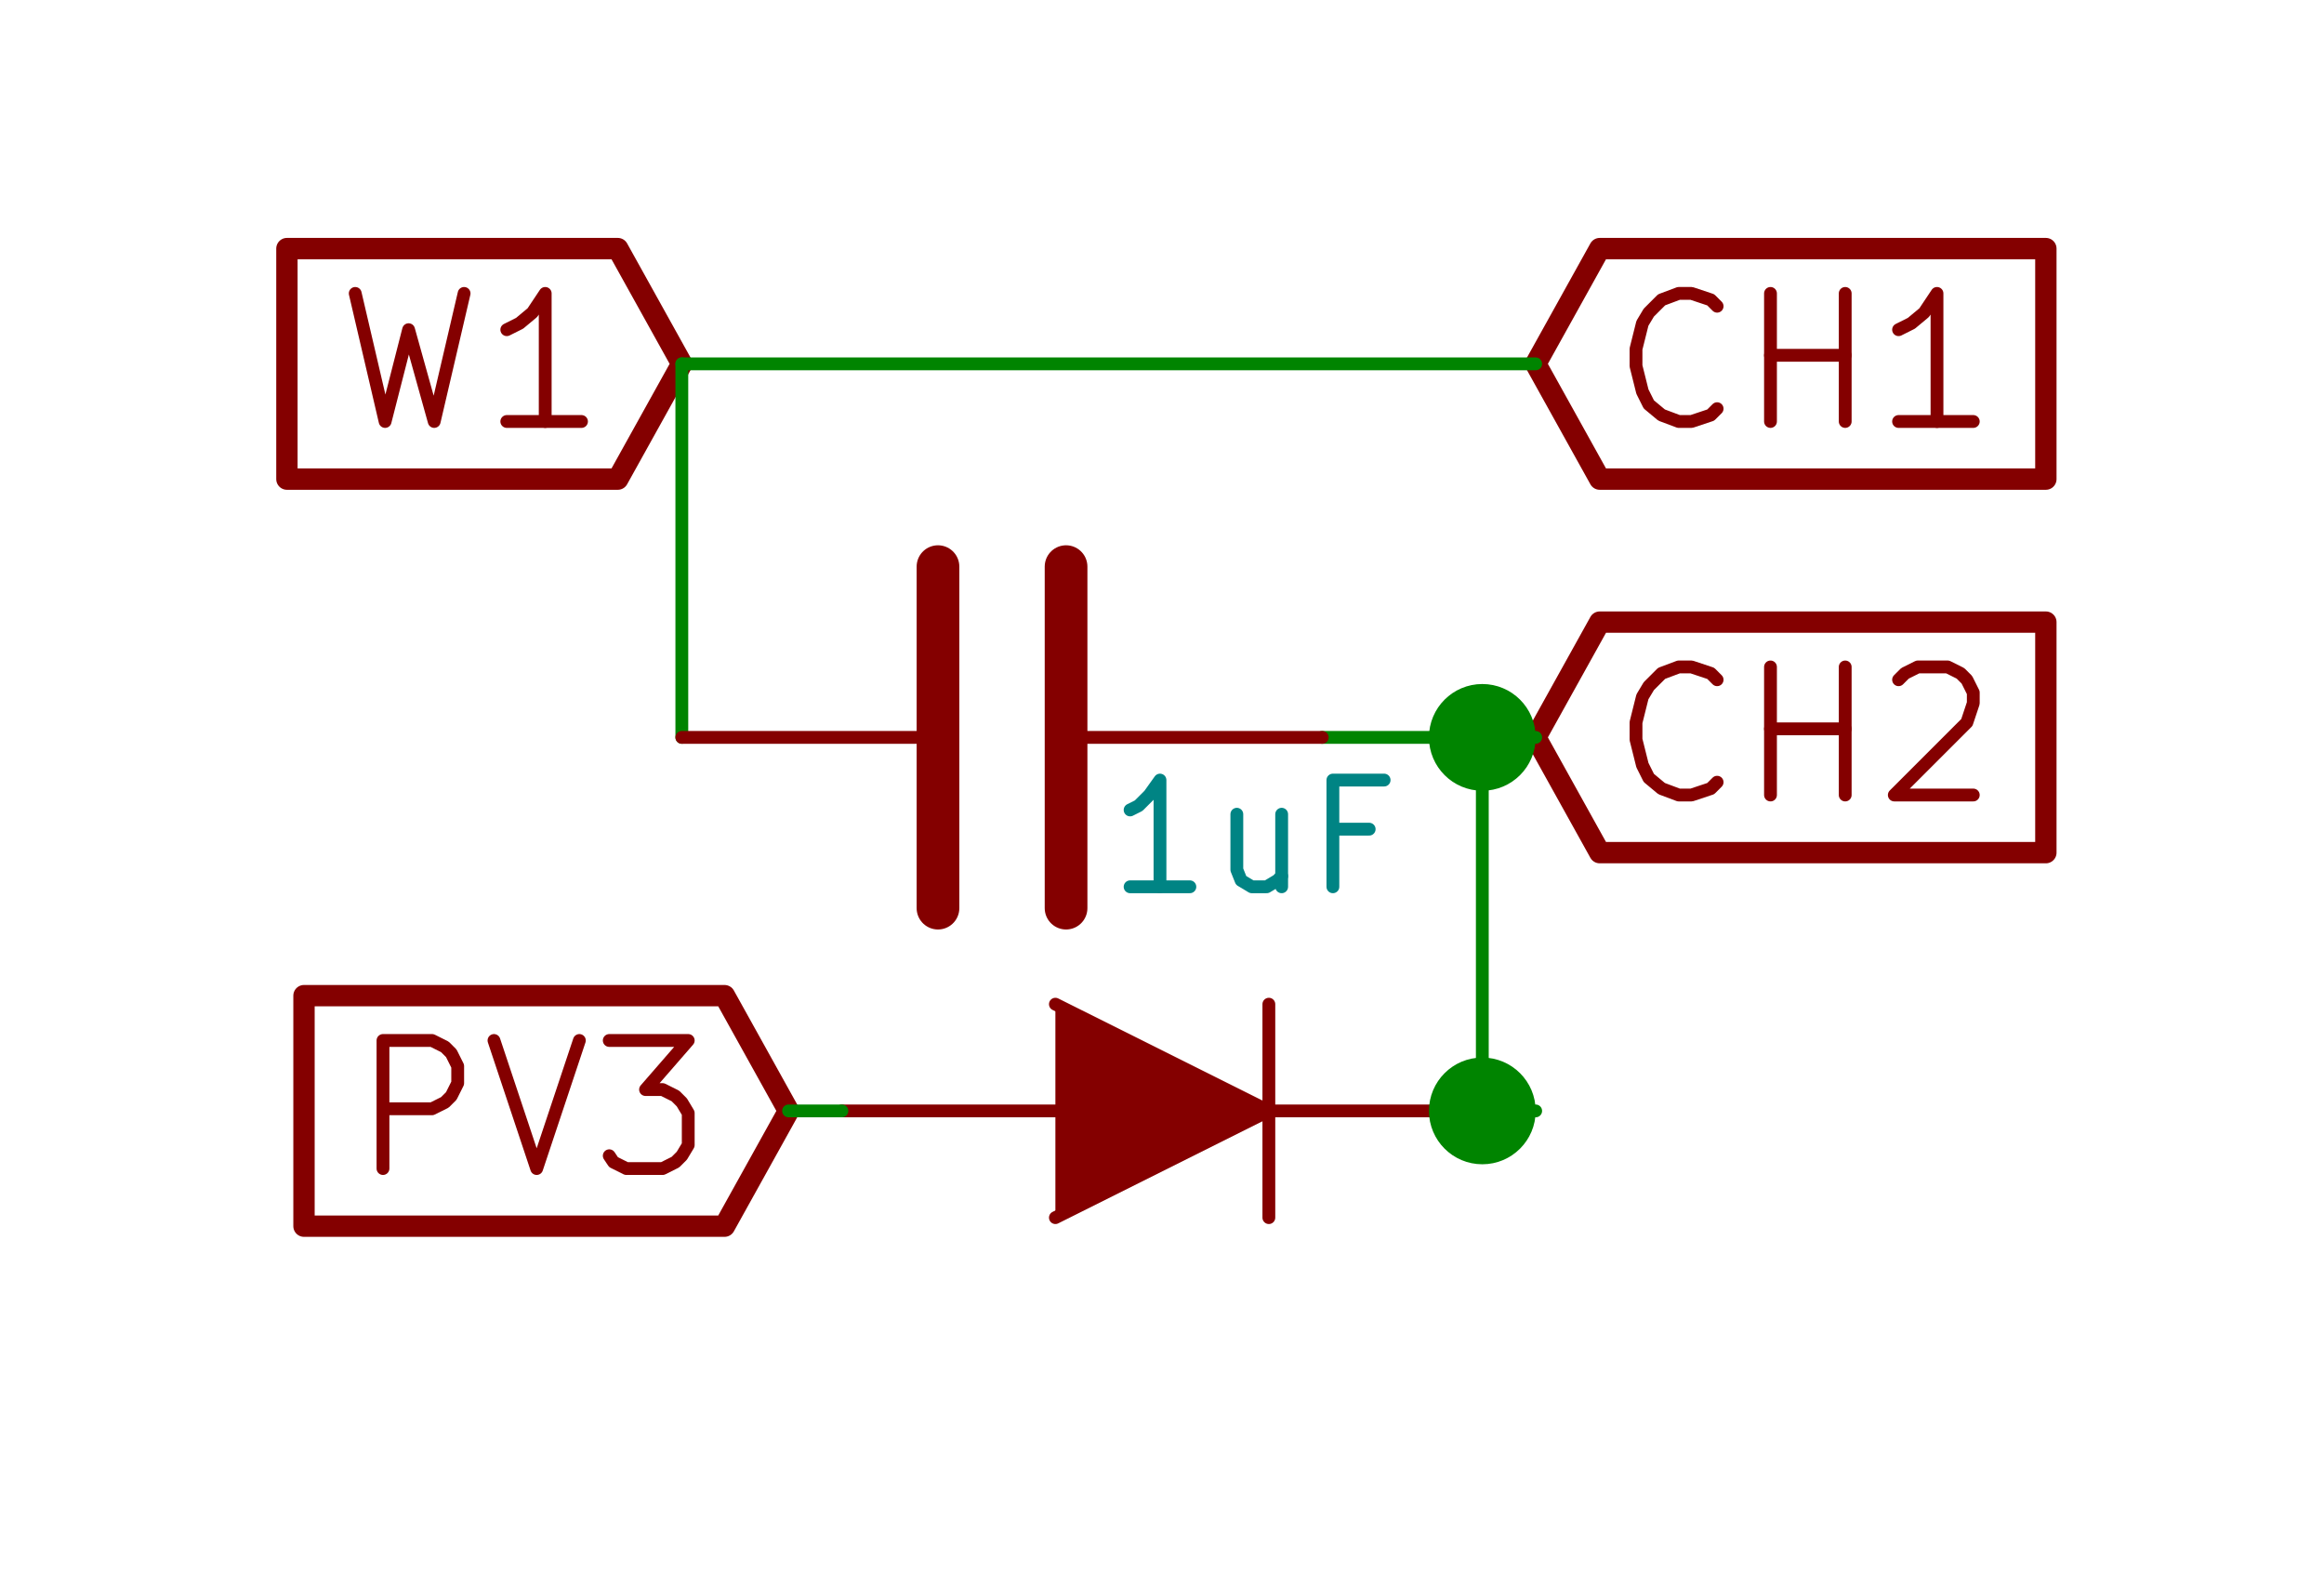
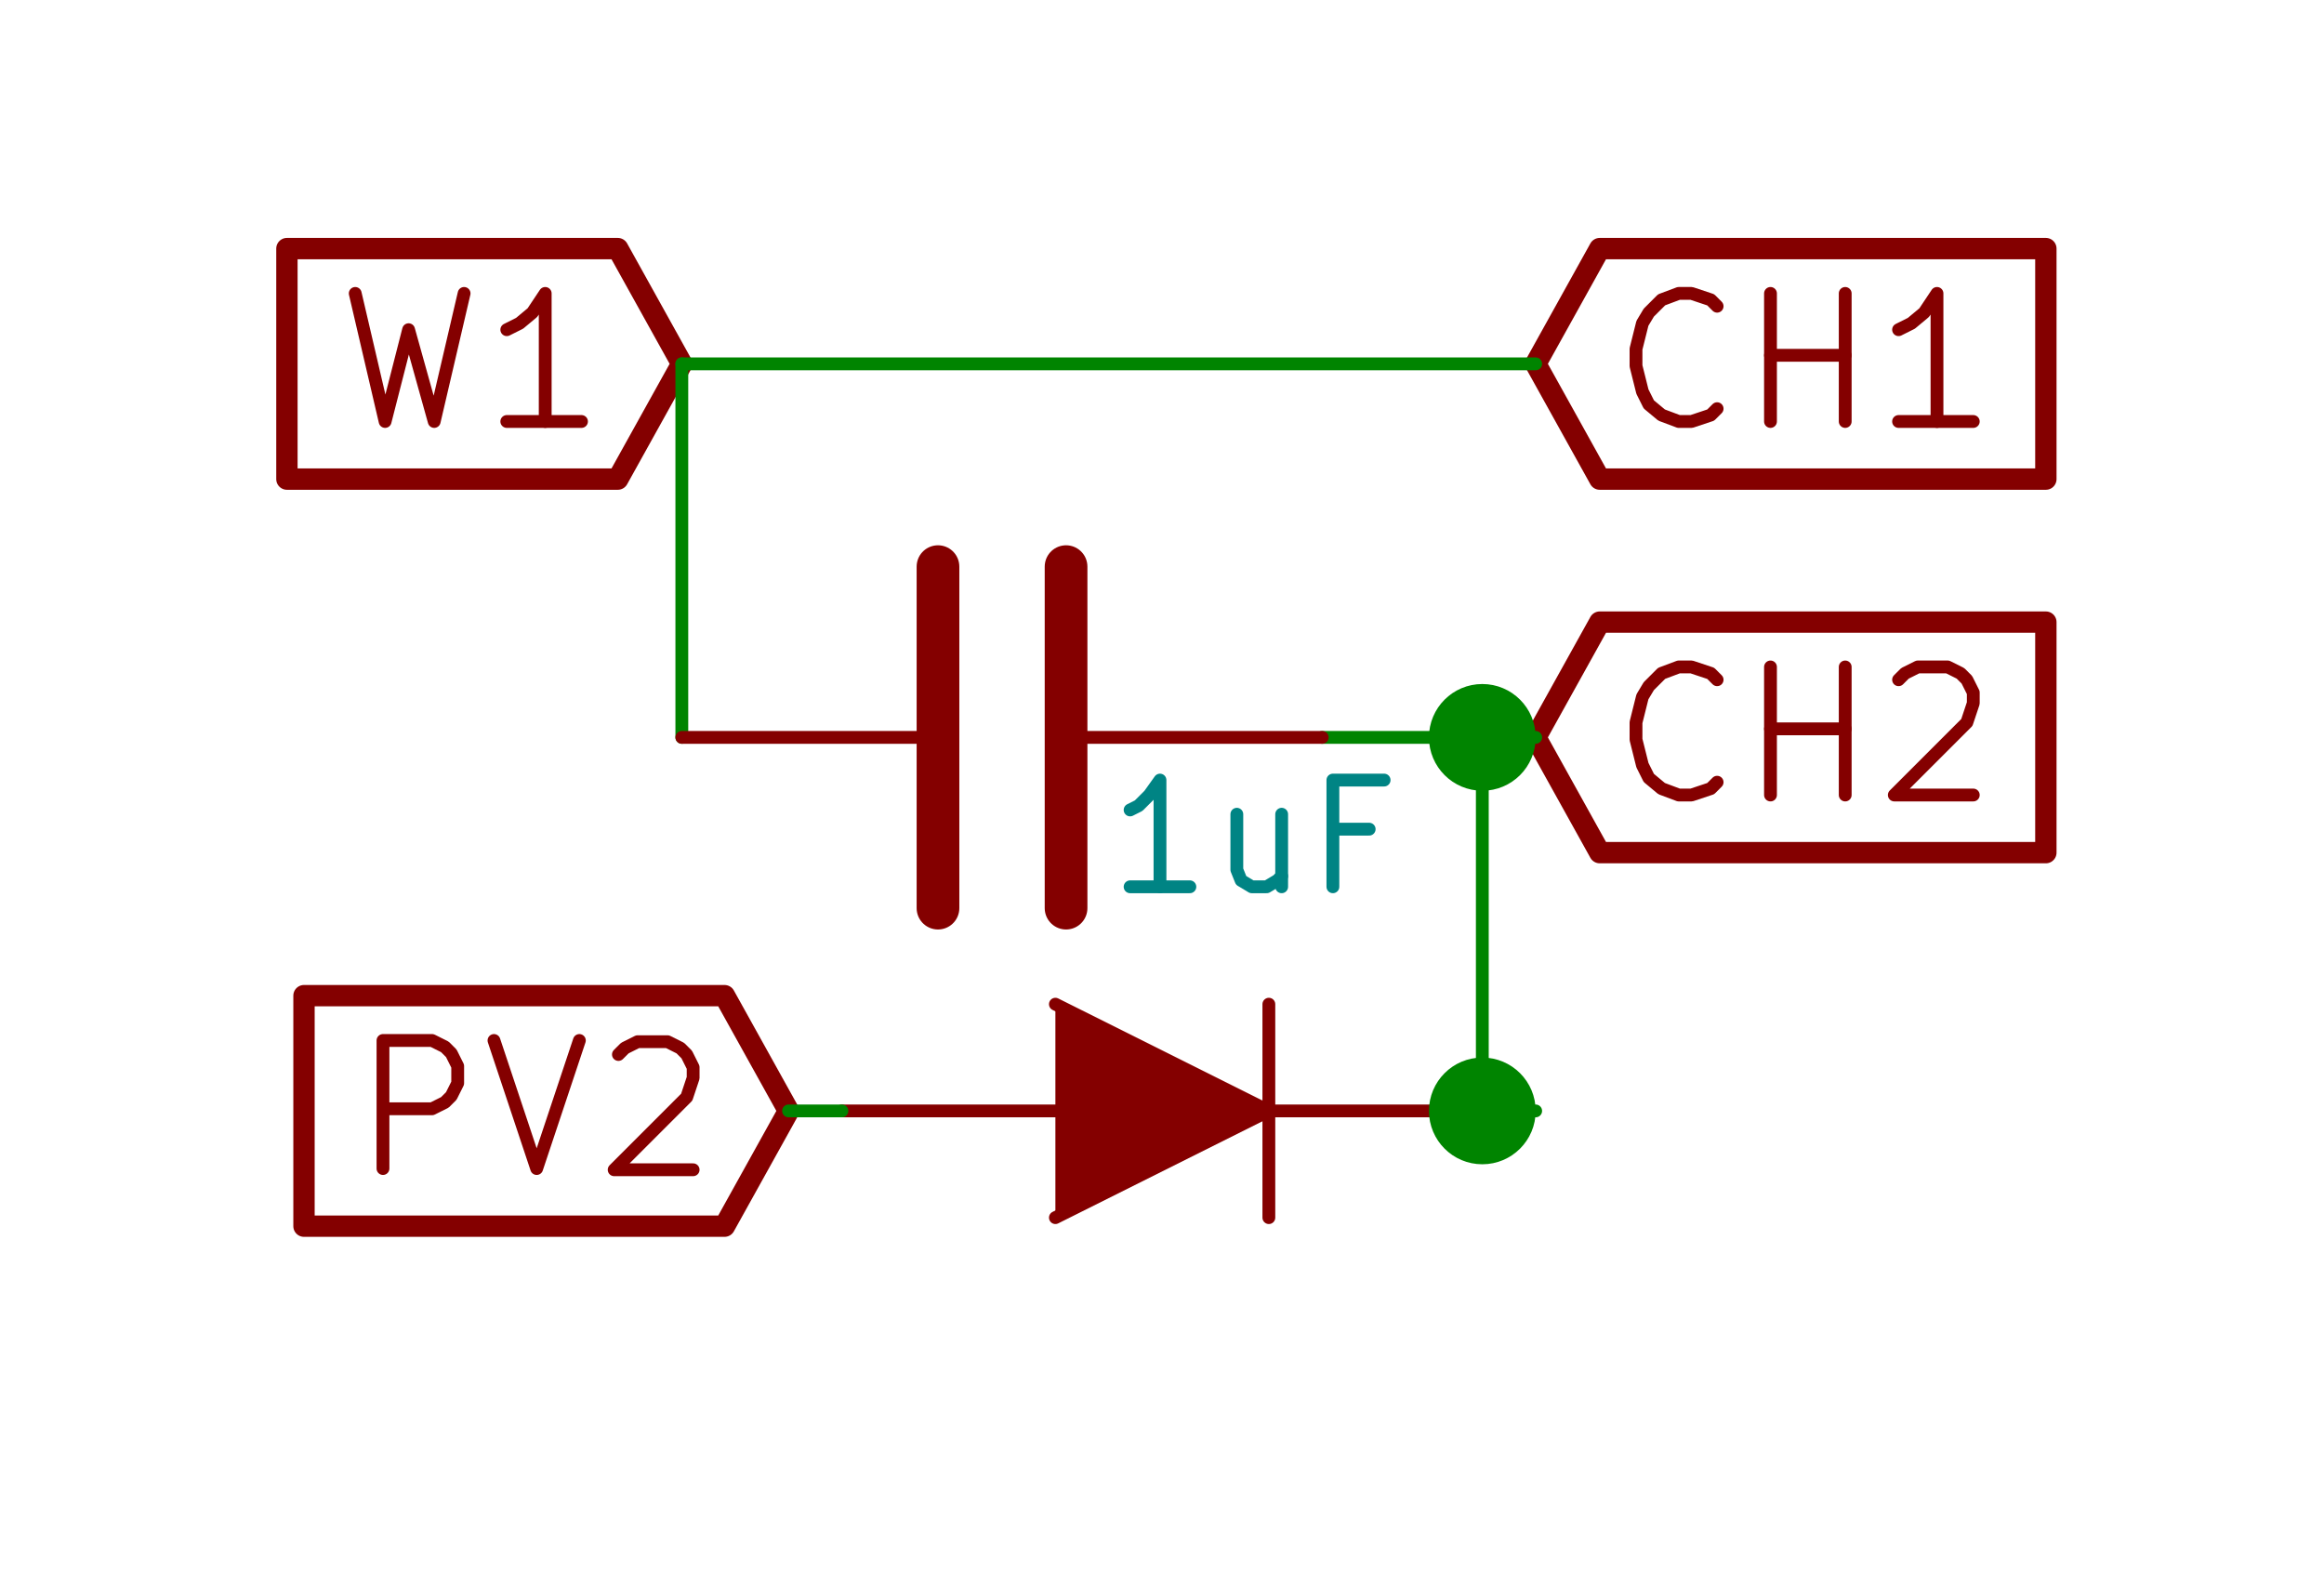
<svg xmlns="http://www.w3.org/2000/svg" version="1.1" width="2.765cm" height="1.899cm" viewBox="0 0 10887.106 7476.824" id="svg2">
  <defs id="defs674" />
  <g style="fill:#000000;fill-opacity:1;stroke:#000000;stroke-linecap:round;stroke-linejoin:round;stroke-opacity:1" id="g8" transform="translate(-35305.878,-31545.585)" />
  <g style="fill:#000000;fill-opacity:0;stroke:#000000;stroke-width:60;stroke-linecap:round;stroke-linejoin:round;stroke-opacity:1" id="g10" transform="translate(-35305.878,-31545.585)" />
  <g style="fill:#840000;fill-opacity:0;stroke:#840000;stroke-width:0;stroke-linecap:round;stroke-linejoin:round;stroke-opacity:1" id="g58" transform="translate(-35305.878,-31545.585)" />
  <g style="fill:#840000;fill-opacity:0;stroke:#840000;stroke-width:0;stroke-linecap:round;stroke-linejoin:round;stroke-opacity:1" id="g74" transform="translate(-35305.878,-31545.585)" />
  <g style="fill:#008484;fill-opacity:0;stroke:#008484;stroke-width:0;stroke-linecap:round;stroke-linejoin:round;stroke-opacity:1" id="g100" transform="translate(-35305.878,-31545.585)" />
  <g style="fill:#840000;fill-opacity:0;stroke:#840000;stroke-width:0;stroke-linecap:round;stroke-linejoin:round;stroke-opacity:1" id="g102" transform="translate(-35305.878,-31545.585)" />
  <g style="fill:#840000;fill-opacity:0;stroke:#840000;stroke-width:60;stroke-linecap:round;stroke-linejoin:round;stroke-opacity:1" id="g154" transform="translate(-35305.878,-31545.585)" />
  <g style="fill:#840000;fill-opacity:0;stroke:#840000;stroke-width:0;stroke-linecap:round;stroke-linejoin:round;stroke-opacity:1" id="g218" transform="translate(-35305.878,-31545.585)" />
  <g style="fill:#840000;fill-opacity:0;stroke:#840000;stroke-width:0;stroke-linecap:round;stroke-linejoin:round;stroke-opacity:1" id="g234" transform="translate(-35305.878,-31545.585)" />
  <g style="fill:#840000;fill-opacity:0;stroke:#840000;stroke-width:60;stroke-linecap:round;stroke-linejoin:round;stroke-opacity:1" id="g270" transform="translate(-35305.878,-31545.585)" />
  <g style="fill:#008400;fill-opacity:0;stroke:#008400;stroke-width:0;stroke-linecap:round;stroke-linejoin:round;stroke-opacity:1" id="g280" transform="translate(-35305.878,-31545.585)" />
  <g style="fill:#008400;fill-opacity:1;stroke:#008400;stroke-width:60;stroke-linecap:round;stroke-linejoin:round;stroke-opacity:1" id="g286" transform="translate(-35305.878,-31545.585)" />
  <g style="fill:#008400;fill-opacity:0;stroke:#008400;stroke-width:0;stroke-linecap:round;stroke-linejoin:round;stroke-opacity:1" id="g292" transform="translate(-35305.878,-31545.585)" />
  <g style="fill:#008400;fill-opacity:1;stroke:#008400;stroke-width:60;stroke-linecap:round;stroke-linejoin:round;stroke-opacity:1" id="g298" transform="translate(-35305.878,-31545.585)" />
  <g style="fill:#0000c2;fill-opacity:0;stroke:#0000c2;stroke-width:60;stroke-linecap:round;stroke-linejoin:round;stroke-opacity:1" id="g306" transform="translate(-35305.878,-31545.585)" />
  <g style="fill:#0000c2;fill-opacity:0;stroke:#0000c2;stroke-width:60;stroke-linecap:round;stroke-linejoin:round;stroke-opacity:1" id="g312" transform="translate(-35305.878,-31545.585)" />
  <g style="fill:#008400;fill-opacity:0;stroke:#008400;stroke-width:0;stroke-linecap:round;stroke-linejoin:round;stroke-opacity:1" id="g320" transform="translate(-35305.878,-31545.585)" />
  <g style="fill:#008400;fill-opacity:1;stroke:#008400;stroke-width:60;stroke-linecap:round;stroke-linejoin:round;stroke-opacity:1" id="g326" transform="translate(-35305.878,-31545.585)" />
  <g style="fill:#008400;fill-opacity:0;stroke:#008400;stroke-width:0;stroke-linecap:round;stroke-linejoin:round;stroke-opacity:1" id="g332" transform="translate(-35305.878,-31545.585)" />
  <g style="fill:#008400;fill-opacity:1;stroke:#008400;stroke-width:60;stroke-linecap:round;stroke-linejoin:round;stroke-opacity:1" id="g338" transform="translate(-35305.878,-31545.585)" />
  <g style="fill:#840000;fill-opacity:0;stroke:#840000;stroke-width:0;stroke-linecap:round;stroke-linejoin:round;stroke-opacity:1" id="g390" transform="translate(-35305.878,-31545.585)" />
  <g style="fill:#840000;fill-opacity:0;stroke:#840000;stroke-width:60;stroke-linecap:round;stroke-linejoin:round;stroke-opacity:1" id="g502" transform="translate(-35305.878,-31545.585)">
    <path d="m 36970,32920 140,600 110,-430 120,430 140,-600" id="path504" />
    <path d="m 38030,33520 -350,0" id="path506" />
    <path d="m 37860,33520 0,-600 -60,90 -60,50 -60,30" id="path508" />
  </g>
  <g style="fill:#840000;fill-opacity:0;stroke:#840000;stroke-width:100;stroke-linecap:round;stroke-linejoin:round;stroke-opacity:1" id="g510" transform="translate(-35305.878,-31545.585)">
    <polyline fill="none;" points="38500,33250 38200,32710 36650,32710 36650,33250 36650,33790 38200,33790 38500,33250 " id="polyline512" />
  </g>
  <g style="fill:#840000;fill-opacity:0;stroke:#840000;stroke-width:60;stroke-linecap:round;stroke-linejoin:round;stroke-opacity:1" id="g514" transform="translate(-35305.878,-31545.585)">
    <path d="m 43350,33460 -30,30 -90,30 -60,0 -80,-30 -60,-50 -30,-60 -30,-120 0,-80 30,-120 30,-50 60,-60 80,-30 60,0 90,30 30,30" id="path516" />
    <path d="m 43600,33520 0,-600" id="path518" />
    <path d="m 43600,33210 350,0" id="path520" />
    <path d="m 43950,33520 0,-600" id="path522" />
    <path d="m 44550,33520 -350,0" id="path524" />
    <path d="m 44380,33520 0,-600 -60,90 -60,50 -60,30" id="path526" />
  </g>
  <g style="fill:#840000;fill-opacity:0;stroke:#840000;stroke-width:100;stroke-linecap:round;stroke-linejoin:round;stroke-opacity:1" id="g528" transform="translate(-35305.878,-31545.585)">
    <polyline fill="none;" points="42500,33250 42800,33790 44890,33790 44890,33250 44890,32710 42800,32710 42500,33250 " id="polyline530" />
  </g>
  <g style="fill:#840000;fill-opacity:0;stroke:#840000;stroke-width:60;stroke-linecap:round;stroke-linejoin:round;stroke-opacity:1" id="g532" transform="translate(-35305.878,-31545.585)">
    <path d="m 43350,35210 -30,30 -90,30 -60,0 -80,-30 -60,-50 -30,-60 -30,-120 0,-80 30,-120 30,-50 60,-60 80,-30 60,0 90,30 30,30" id="path534" />
    <path d="m 43600,35270 0,-600" id="path536" />
    <path d="m 43600,34960 350,0" id="path538" />
    <path d="m 43950,35270 0,-600" id="path540" />
    <path d="m 44200,34730 30,-30 60,-30 140,0 60,30 30,30 30,60 0,50 -30,90 -340,340 370,0" id="path542" />
  </g>
  <g style="fill:#840000;fill-opacity:0;stroke:#840000;stroke-width:100;stroke-linecap:round;stroke-linejoin:round;stroke-opacity:1" id="g544" transform="translate(-35305.878,-31545.585)">
    <polyline fill="none;" points="42500,35000 42800,35540 44890,35540 44890,35000 44890,34460 42800,34460 42500,35000 " id="polyline546" />
  </g>
  <g style="fill:#840000;fill-opacity:0;stroke:#840000;stroke-width:0;stroke-linecap:round;stroke-linejoin:round;stroke-opacity:1" id="g548" transform="translate(-35305.878,-31545.585)" />
  <g style="fill:#840000;fill-opacity:0;stroke:#840000;stroke-width:60;stroke-linecap:round;stroke-linejoin:round;stroke-opacity:1" id="g550" transform="translate(-35305.878,-31545.585)">
    <polyline fill="none;" points="41250,37250 41250,36250 " id="polyline552" />
  </g>
  <g style="fill:#840000;fill-opacity:1;stroke:#840000;stroke-width:60;stroke-linecap:round;stroke-linejoin:round;stroke-opacity:1" id="g554" transform="translate(-35305.878,-31545.585)">
    <polyline style="fill-rule:evenodd" points="40250,37250 41250,36750 40250,36250 " id="polyline556" />
  </g>
  <g style="fill:#840000;fill-opacity:0;stroke:#840000;stroke-width:60;stroke-linecap:round;stroke-linejoin:round;stroke-opacity:1" id="g558" transform="translate(-35305.878,-31545.585)">
    <path d="m 41250,36750 1000,0" id="path560" />
    <path d="m 40250,36750 -1000,0" id="path562" />
    <path d="m 37100,37020 0,-600 230,0 60,30 30,30 30,60 0,80 -30,60 -30,30 -60,30 -230,0" id="path564" />
    <path d="m 37620,36420 200,600 200,-600" id="path566" />
-     <path d="m 38160,36420 370,0 -200,230 80,0 60,30 30,30 30,50 0,150 -30,50 -30,30 -60,30 -170,0 -60,-30 -20,-30" id="path568" />
  </g>
  <g style="fill:#840000;fill-opacity:0;stroke:#840000;stroke-width:100;stroke-linecap:round;stroke-linejoin:round;stroke-opacity:1" id="g570" transform="translate(-35305.878,-31545.585)">
    <polyline fill="none;" points="39000,36750 38700,36210 36730,36210 36730,36750 36730,37290 38700,37290 39000,36750 " id="polyline572" />
  </g>
  <g style="fill:#840000;fill-opacity:0;stroke:#840000;stroke-width:60;stroke-linecap:round;stroke-linejoin:round;stroke-opacity:1" id="g574" transform="translate(-35305.878,-31545.585)" />
  <g style="fill:#008400;fill-opacity:0;stroke:#008400;stroke-width:60;stroke-linecap:round;stroke-linejoin:round;stroke-opacity:1" id="g576" transform="translate(-35305.878,-31545.585)">
    <path d="m 38500,33250 0,1750" id="path578" />
    <path d="m 41500,35000 1000,0" id="path580" />
  </g>
  <g style="fill:#008400;fill-opacity:0;stroke:#008400;stroke-width:0;stroke-linecap:round;stroke-linejoin:round;stroke-opacity:1" id="g582" transform="translate(-35305.878,-31545.585)" />
  <g style="fill:#008400;fill-opacity:1;stroke:#008400;stroke-width:100;stroke-linecap:round;stroke-linejoin:round;stroke-opacity:1" id="g584" transform="translate(-35305.878,-31545.585)">
    <circle cx="42250" cy="35000" r="200" id="circle586" />
  </g>
  <g style="fill:#008400;fill-opacity:1;stroke:#008400;stroke-width:60;stroke-linecap:round;stroke-linejoin:round;stroke-opacity:1" id="g588" transform="translate(-35305.878,-31545.585)" />
  <g style="fill:#008400;fill-opacity:0;stroke:#008400;stroke-width:60;stroke-linecap:round;stroke-linejoin:round;stroke-opacity:1" id="g590" transform="translate(-35305.878,-31545.585)">
    <path d="m 39250,36750 -250,0" id="path592" />
  </g>
  <g style="fill:#008400;fill-opacity:0;stroke:#008400;stroke-width:0;stroke-linecap:round;stroke-linejoin:round;stroke-opacity:1" id="g594" transform="translate(-35305.878,-31545.585)" />
  <g style="fill:#008400;fill-opacity:1;stroke:#008400;stroke-width:100;stroke-linecap:round;stroke-linejoin:round;stroke-opacity:1" id="g596" transform="translate(-35305.878,-31545.585)">
    <circle cx="42250" cy="36750" r="200" id="circle598" />
  </g>
  <g style="fill:#008400;fill-opacity:1;stroke:#008400;stroke-width:60;stroke-linecap:round;stroke-linejoin:round;stroke-opacity:1" id="g600" transform="translate(-35305.878,-31545.585)" />
  <g style="fill:#008400;fill-opacity:0;stroke:#008400;stroke-width:60;stroke-linecap:round;stroke-linejoin:round;stroke-opacity:1" id="g602" transform="translate(-35305.878,-31545.585)">
    <path d="m 42250,35000 0,1750" id="path604" />
    <path d="m 42250,36750 250,0" id="path606" />
    <path d="m 42500,33250 -4000,0" id="path608" />
  </g>
  <g style="fill:#0000c2;fill-opacity:0;stroke:#0000c2;stroke-width:0;stroke-linecap:round;stroke-linejoin:round;stroke-opacity:1" id="g642" transform="translate(-35305.878,-31545.585)" />
  <g style="fill:#840000;fill-opacity:0;stroke:#840000;stroke-width:0;stroke-linecap:round;stroke-linejoin:round;stroke-opacity:1" id="g644" transform="translate(-35305.878,-31545.585)" />
  <g style="fill:#840000;fill-opacity:0;stroke:#840000;stroke-width:200;stroke-linecap:round;stroke-linejoin:round;stroke-opacity:1" id="g646" transform="translate(-35305.878,-31545.585)">
    <polyline fill="none;" points="39700,34200 39700,35800 " id="polyline648" />
    <polyline fill="none;" points="40300,34200 40300,35800 " id="polyline650" />
  </g>
  <g style="fill:#840000;fill-opacity:0;stroke:#840000;stroke-width:60;stroke-linecap:round;stroke-linejoin:round;stroke-opacity:1" id="g652" transform="translate(-35305.878,-31545.585)">
    <path d="m 40400,35000 1100,0" id="path654" />
    <path d="m 39600,35000 -1100,0" id="path656" />
  </g>
  <g style="fill:#008484;fill-opacity:0;stroke:#008484;stroke-width:60;stroke-linecap:round;stroke-linejoin:round;stroke-opacity:1" id="g658" transform="translate(-35305.878,-31545.585)">
    <path d="m 40880,35700 -280,0" id="path660" />
    <path d="m 40740,35700 0,-500 -50,70 -50,50 -40,20" id="path662" />
    <path d="m 41310,35360 0,340" id="path664" />
    <path d="m 41100,35360 0,260 20,50 50,30 70,0 50,-30 20,-20" id="path666" />
    <path d="m 41720,35430 -170,0" id="path668" />
    <path d="m 41550,35700 0,-500 240,0" id="path670" />
  </g>
+   <path style="fill:#840000;fill-opacity:0;stroke:#840000;stroke-width:60;stroke-linecap:round;stroke-linejoin:round;stroke-opacity:1" d="m 2897.08,4940.1 30,-30 60,-30 140,0 60,30 30,30 30,60 0,50 -30,90 -340,340 370,0" id="path542-2" />
</svg>
